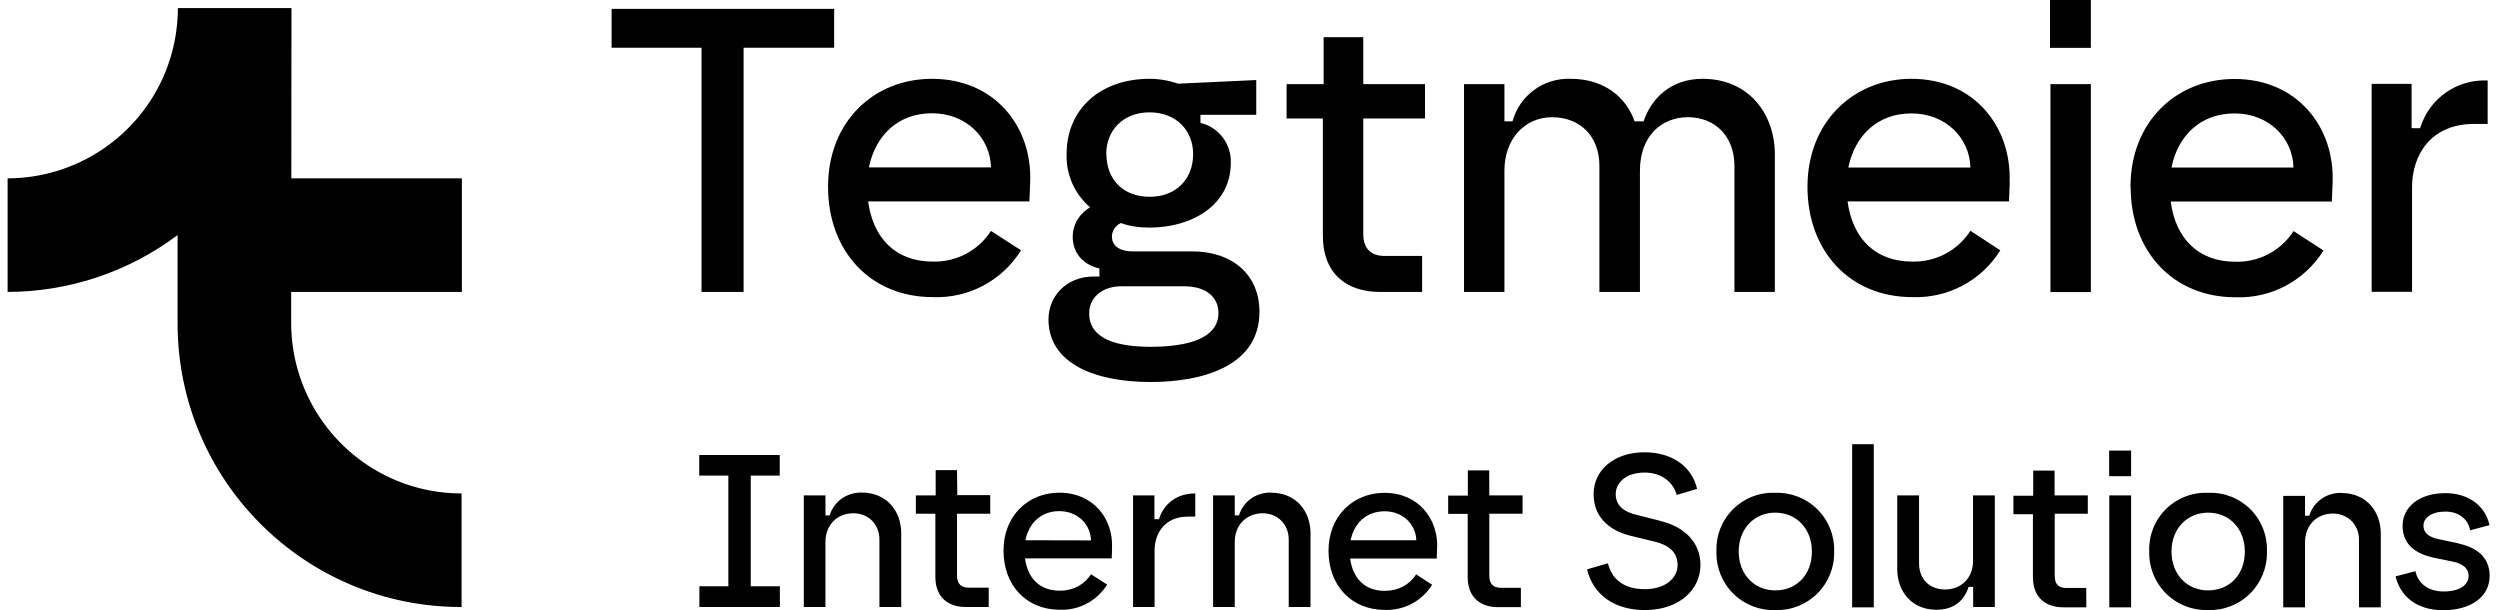
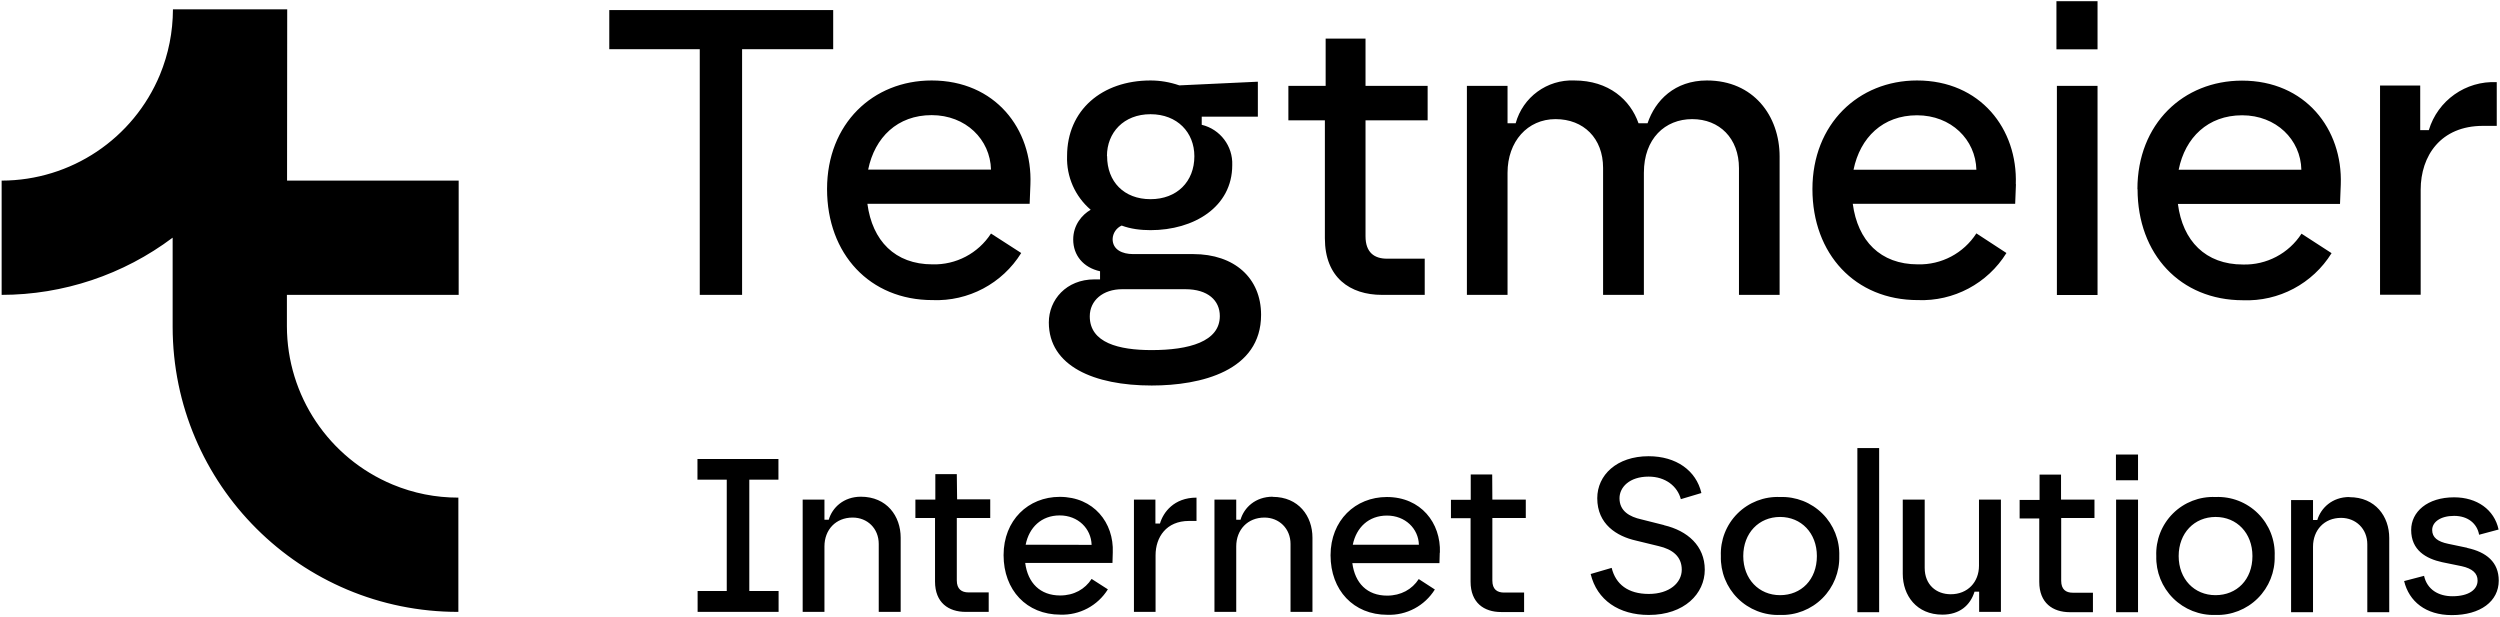
- <svg xmlns="http://www.w3.org/2000/svg" aria-hidden="true" width="164" height="40" fill="none" viewBox="0 0 164 40">
+ <svg xmlns="http://www.w3.org/2000/svg" aria-hidden="true" width="163.009" height="40.205" fill="none" viewBox="0.393 -0.077 163.009 40.205">
  <path fill="currentColor" d="M19.11 11.7H30.3v7.45H19.1v2.05A11.2 11.2 0 0 0 26 31.52q2.05.85 4.28.85v7.45a18.6 18.6 0 0 1-18.63-18.58v-5.82A18.6 18.6 0 0 1 .5 19.15V11.7a11.2 11.2 0 0 0 10.32-6.9q.84-2.04.85-4.27h7.45zm26.91 7.45h2.76V3.13h5.94V.58h-14.6v2.55h5.9zm8.3-6.9c0-4.27 3-7.08 6.82-7.08 4.14 0 6.58 3.16 6.44 6.77l-.05 1.27H56.95c.32 2.41 1.8 3.95 4.24 3.95a4.4 4.4 0 0 0 3.82-2.01l1.97 1.27a6.5 6.5 0 0 1-5.79 3.07c-4.08 0-6.87-3-6.87-7.24M57 10.98h8.01c-.05-1.96-1.64-3.55-3.87-3.55S57.43 8.88 57 10.98m11.78 9.97c0-1.48 1.14-2.81 2.97-2.81h.37v-.53c-1.09-.24-1.75-1.04-1.75-2.07 0-.95.58-1.62 1.14-1.94a4.4 4.4 0 0 1-1.54-3.5c0-3 2.28-4.93 5.44-4.93q.95 0 1.88.32l5.12-.24v2.28h-3.66v.53a2.6 2.6 0 0 1 1.99 2.63c0 2.73-2.5 4.24-5.33 4.24-.64 0-1.3-.08-1.88-.3a1 1 0 0 0-.59.88c0 .7.64.98 1.33.98h3.92c2.7 0 4.43 1.57 4.43 3.96 0 3.66-3.92 4.61-7.13 4.61-3.77 0-6.71-1.27-6.71-4.11m3.8-10.85c0 1.67 1.1 2.81 2.83 2.81 1.72 0 2.86-1.14 2.86-2.8 0-1.55-1.11-2.74-2.86-2.74s-2.84 1.2-2.84 2.73m-1.12 10.45c0 1.73 1.9 2.2 4.03 2.2 2.44 0 4.45-.55 4.45-2.22 0-1.01-.77-1.75-2.25-1.75h-4.11c-1.27 0-2.12.74-2.12 1.77m19.04-1.4h2.8v-2.36h-2.46c-.82 0-1.4-.4-1.4-1.46V7.77h4.05V5.52h-4.05V2.44h-2.6v3.08H84.4v2.25h2.38v7.69c0 2.57 1.65 3.69 3.72 3.69m14.42 0h2.66v-7.96c0-2.23 1.38-3.5 3.15-3.5 1.78 0 3.05 1.25 3.05 3.2v8.26h2.65v-9.02c0-2.65-1.7-4.96-4.74-4.96-2.1 0-3.37 1.3-3.87 2.79h-.59c-.53-1.52-1.93-2.79-4.19-2.79a3.8 3.8 0 0 0-3.82 2.79h-.53V5.52h-2.65v13.63h2.65v-7.96c0-2.04 1.3-3.5 3.13-3.5s3.1 1.25 3.1 3.18zm26.92-7.22-.05 1.28H121.2c.32 2.41 1.8 3.95 4.24 3.95a4.4 4.4 0 0 0 3.82-2.02l1.96 1.28a6.5 6.5 0 0 1-5.78 3.07c-4.08 0-6.87-3-6.87-7.24s3-7.08 6.82-7.08c4.13 0 6.57 3.16 6.44 6.77m-2.57-.95c-.05-1.96-1.64-3.55-3.87-3.55s-3.71 1.45-4.14 3.55zm5.22-7.85h2.68V0h-2.68zm.03 16.02h2.65V5.52h-2.65zm5.25-6.9c0-4.27 3-7.08 6.82-7.08 4.13 0 6.57 3.16 6.44 6.77l-.05 1.27H142.4c.31 2.41 1.8 3.95 4.24 3.95a4.4 4.4 0 0 0 3.82-2.01l1.96 1.27a6.5 6.5 0 0 1-5.78 3.07c-4.08 0-6.87-3-6.87-7.24m2.68-1.27h8c-.04-1.96-1.64-3.55-3.86-3.55-2.23 0-3.72 1.45-4.14 3.55m15.78 1.3c0-2.2 1.3-4.16 4.06-4.16h.9V5.28a4.4 4.4 0 0 0-4.43 3.13h-.56V5.5h-2.62v13.64h2.65zM45.87 31.2h1.91v7.26h-1.9v1.36h5.28v-1.36h-1.91V31.2h1.9v-1.35h-5.28zm10.66 1.11c-1.13 0-1.87.71-2.1 1.5h-.28V32.5h-1.42v7.32h1.42v-4.27c0-1.09.74-1.88 1.84-1.88.95 0 1.7.7 1.7 1.72v4.43h1.43v-4.84c0-1.4-.9-2.67-2.6-2.67m6.26-1.47h-1.4v1.66h-1.3v1.2h1.28v4.14c0 1.38.88 1.98 2 1.98h1.5v-1.27h-1.32c-.44 0-.76-.21-.76-.78V33.7h2.18v-1.22H62.8zm10.17 5.1-.02.69h-5.69c.17 1.3.97 2.12 2.28 2.12.9 0 1.62-.41 2.05-1.08l1.06.68a3.5 3.5 0 0 1-3.1 1.65c-2.2 0-3.7-1.6-3.7-3.88s1.61-3.8 3.66-3.8c2.22 0 3.54 1.69 3.46 3.63m-1.38-.5c-.03-1.06-.88-1.92-2.08-1.92s-2 .79-2.22 1.91zm4.46-1.39h-.3V32.5h-1.4v7.32h1.41v-3.69c0-1.18.7-2.24 2.18-2.24h.49v-1.52c-1.48 0-2.17.97-2.38 1.68m7.35-1.74c-1.13 0-1.87.71-2.1 1.5H81V32.5h-1.42v7.32H81v-4.27c0-1.08.74-1.88 1.84-1.88.95 0 1.7.71 1.7 1.72v4.43h1.43v-4.84c0-1.4-.9-2.66-2.6-2.66m10.9 3.64-.02.68h-5.68c.17 1.3.96 2.12 2.27 2.12.9 0 1.63-.41 2.06-1.08l1.05.68a3.5 3.5 0 0 1-3.1 1.65c-2.2 0-3.7-1.6-3.7-3.88s1.62-3.8 3.67-3.8c2.22 0 3.53 1.69 3.46 3.63m-1.37-.52c-.03-1.05-.89-1.9-2.08-1.9-1.2 0-2 .78-2.23 1.9zm4.78-4.58h-1.4v1.65H95v1.2h1.28v4.14c0 1.38.88 1.98 1.99 1.98h1.5v-1.27h-1.31c-.45 0-.76-.21-.76-.78V33.7h2.18v-1.2H97.7zm11.2 3.3-1.47-.37c-.77-.17-1.43-.54-1.43-1.38 0-.71.64-1.41 1.9-1.41 1.1 0 1.88.63 2.1 1.47l1.34-.4c-.34-1.47-1.65-2.4-3.44-2.4-2.08 0-3.35 1.23-3.35 2.74 0 1.7 1.28 2.48 2.52 2.76l1.48.36c.91.21 1.51.68 1.51 1.54 0 .85-.8 1.58-2.15 1.58s-2.16-.63-2.42-1.7l-1.37.4c.41 1.7 1.84 2.67 3.79 2.67 2.32 0 3.65-1.39 3.65-2.95s-1.13-2.54-2.65-2.9m11.42 2.01a3.74 3.74 0 0 1-3.86 3.84 3.73 3.73 0 0 1-3.86-3.84 3.7 3.7 0 0 1 3.86-3.85 3.73 3.73 0 0 1 3.86 3.85m-1.46 0c0-1.5-1.02-2.55-2.4-2.55s-2.4 1.05-2.4 2.55 1.02 2.55 2.4 2.55 2.4-1.01 2.4-2.55m2.64 3.66h1.42v-10.7h-1.42zm7.93-3.03c0 1.07-.74 1.86-1.84 1.86-.95 0-1.7-.62-1.7-1.72V32.5h-1.43v4.84c0 1.41.9 2.66 2.58 2.66 1.12 0 1.82-.6 2.1-1.5h.3v1.32h1.42V32.5h-1.43zm5.35-5.94h-1.4v1.65h-1.3v1.21h1.28v4.13c0 1.38.88 1.98 2 1.98h1.5v-1.27h-1.32c-.44 0-.75-.21-.75-.78V33.7h2.17v-1.2h-2.18zm3.58.37h1.44v-1.68h-1.44zm.01 8.6h1.43V32.5h-1.43zm10.34-3.66a3.74 3.74 0 0 1-3.86 3.84 3.74 3.74 0 0 1-3.86-3.84 3.7 3.7 0 0 1 3.86-3.85 3.7 3.7 0 0 1 3.86 3.85m-1.45 0c0-1.5-1.02-2.55-2.4-2.55-1.39 0-2.41 1.05-2.41 2.55s1.02 2.55 2.4 2.55c1.39 0 2.41-1.01 2.41-2.55m6.32-3.85c-1.12 0-1.86.72-2.09 1.5h-.28v-1.3h-1.43v7.31h1.43v-4.27c0-1.08.73-1.88 1.83-1.88.96 0 1.71.71 1.71 1.72v4.43h1.43V35c0-1.4-.9-2.66-2.6-2.66m7.68 3.3-1.24-.26c-.68-.14-1.04-.41-1.04-.9 0-.51.53-.92 1.43-.92s1.5.5 1.63 1.23l1.27-.34c-.28-1.3-1.41-2.1-2.9-2.1-1.75 0-2.8.95-2.8 2.13 0 1.32.97 1.87 2.02 2.1l1.27.26q1.05.23 1.04.94c0 .57-.55 1.02-1.64 1.02-.9 0-1.65-.43-1.85-1.33l-1.3.34c.32 1.33 1.41 2.22 3.11 2.22 1.87 0 3.06-.9 3.06-2.25 0-1.2-.8-1.86-2.06-2.13" />
</svg>
